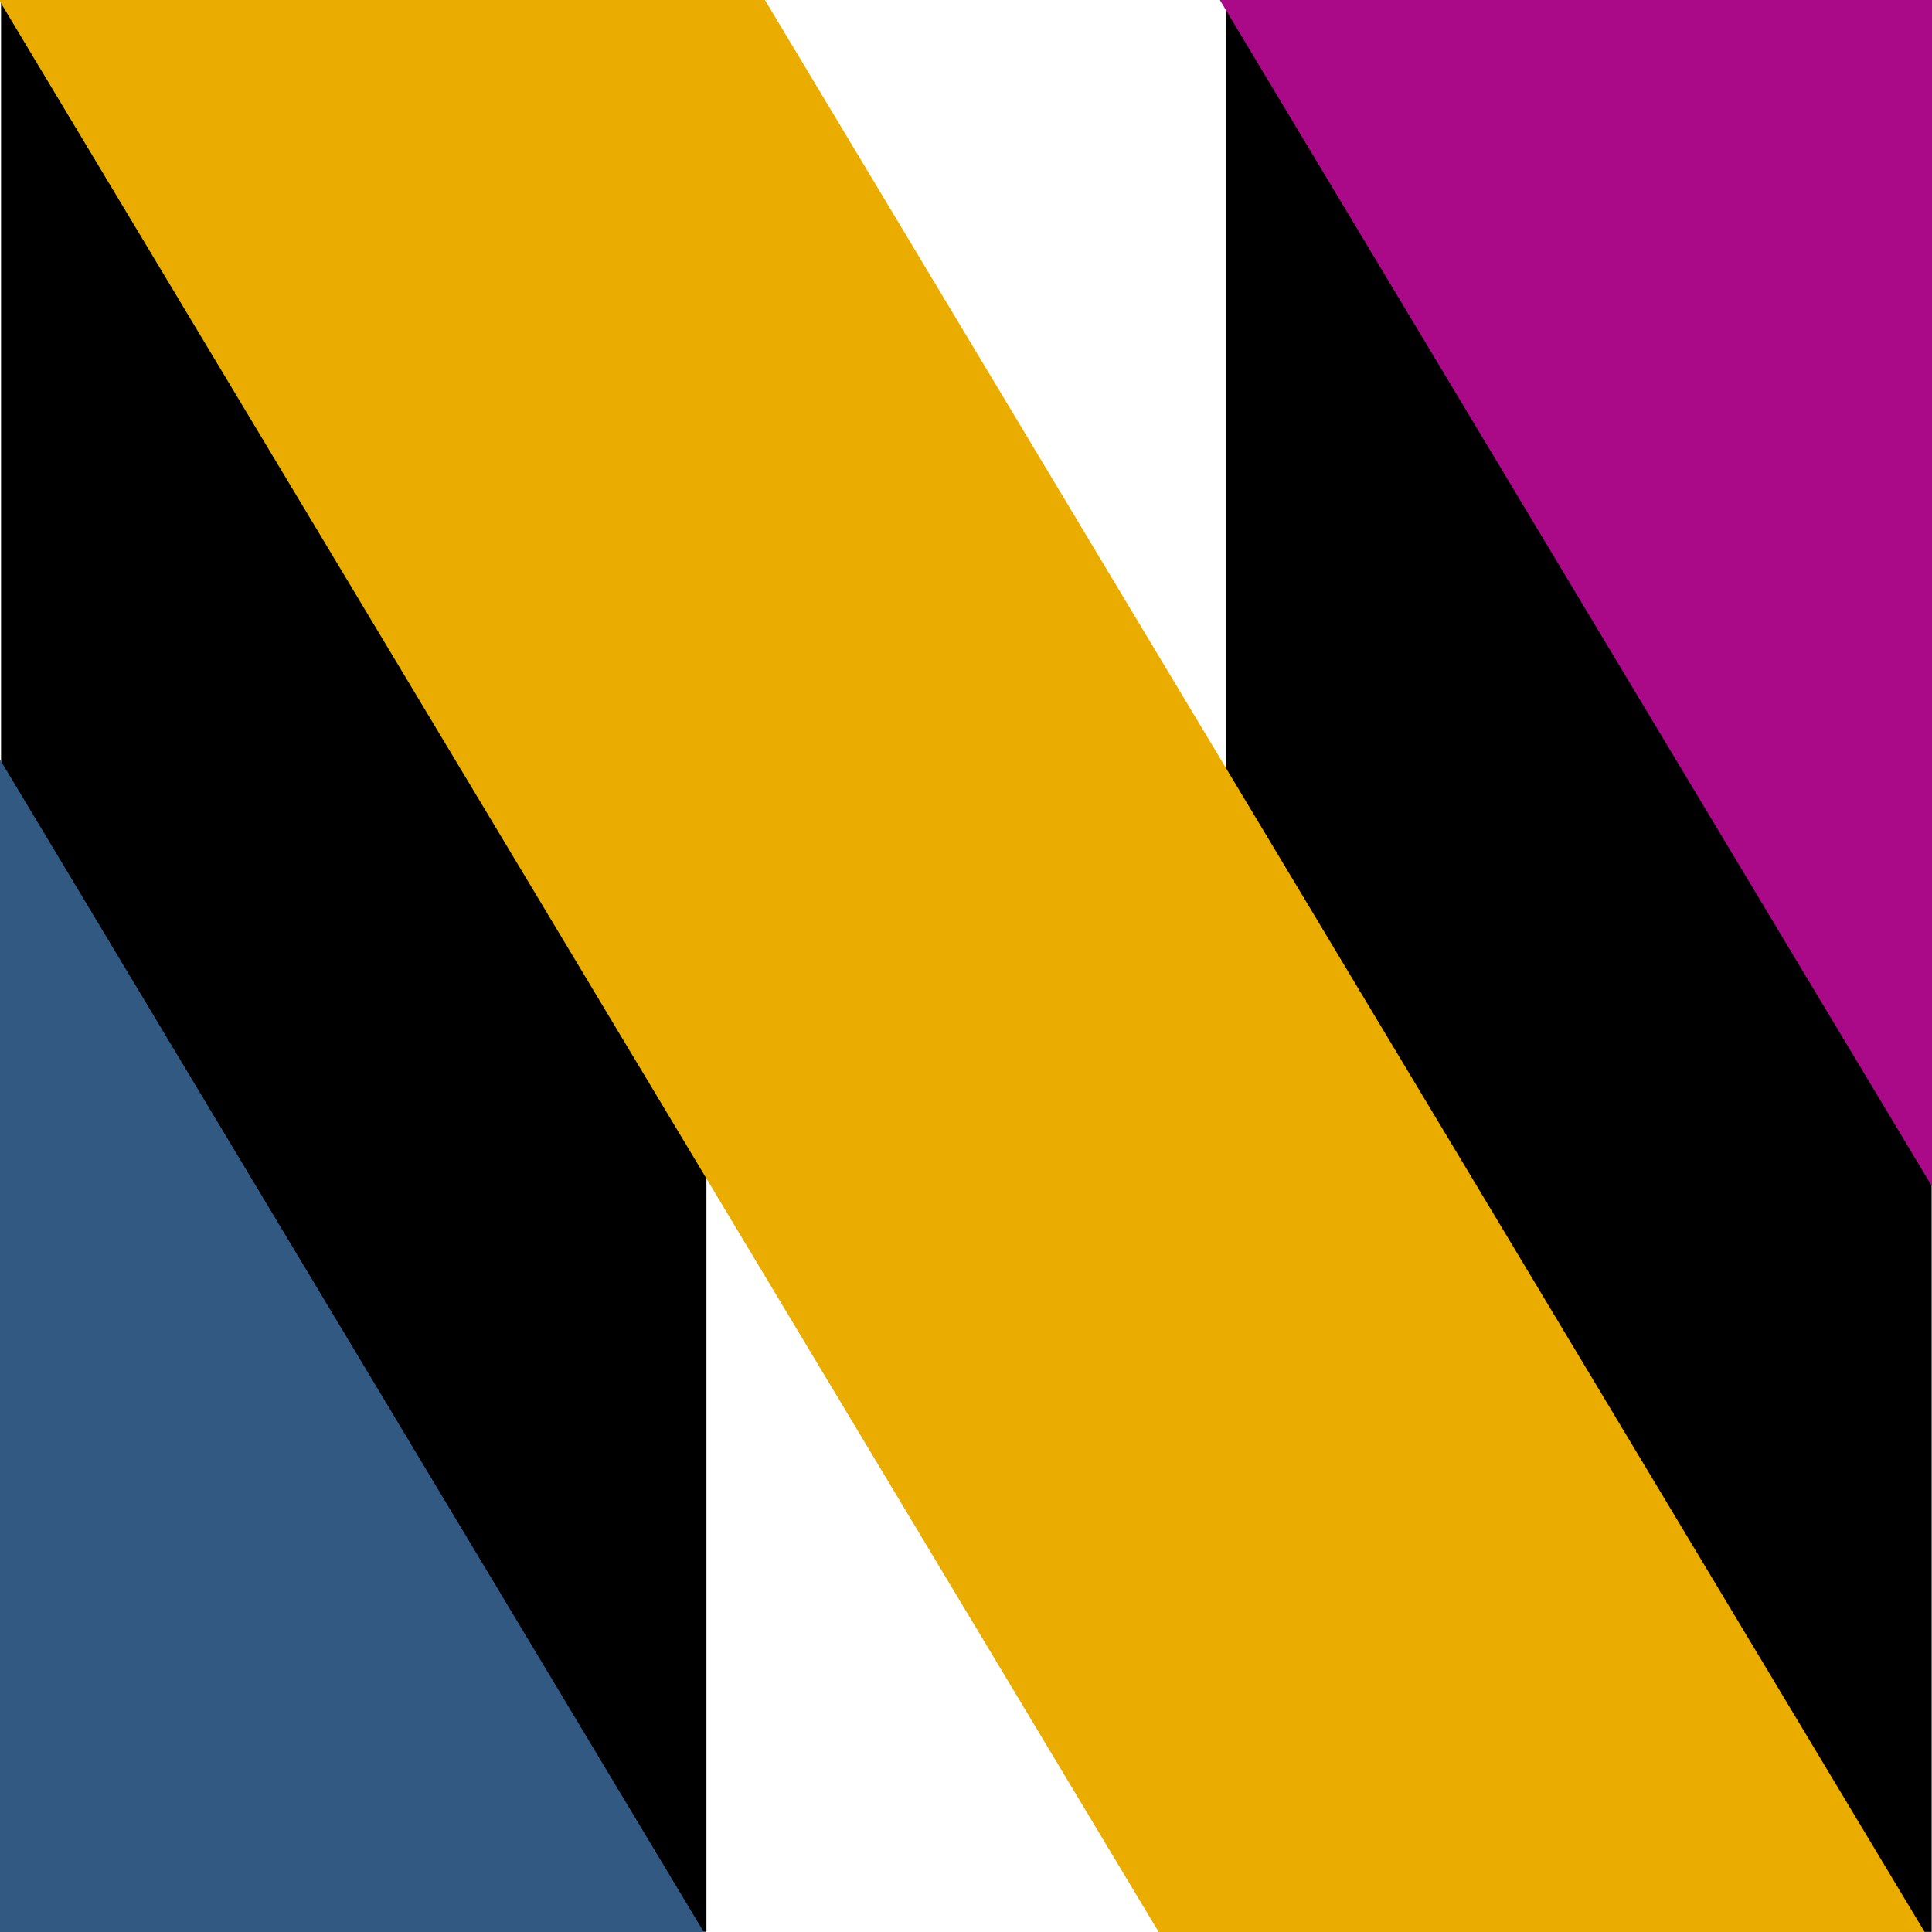
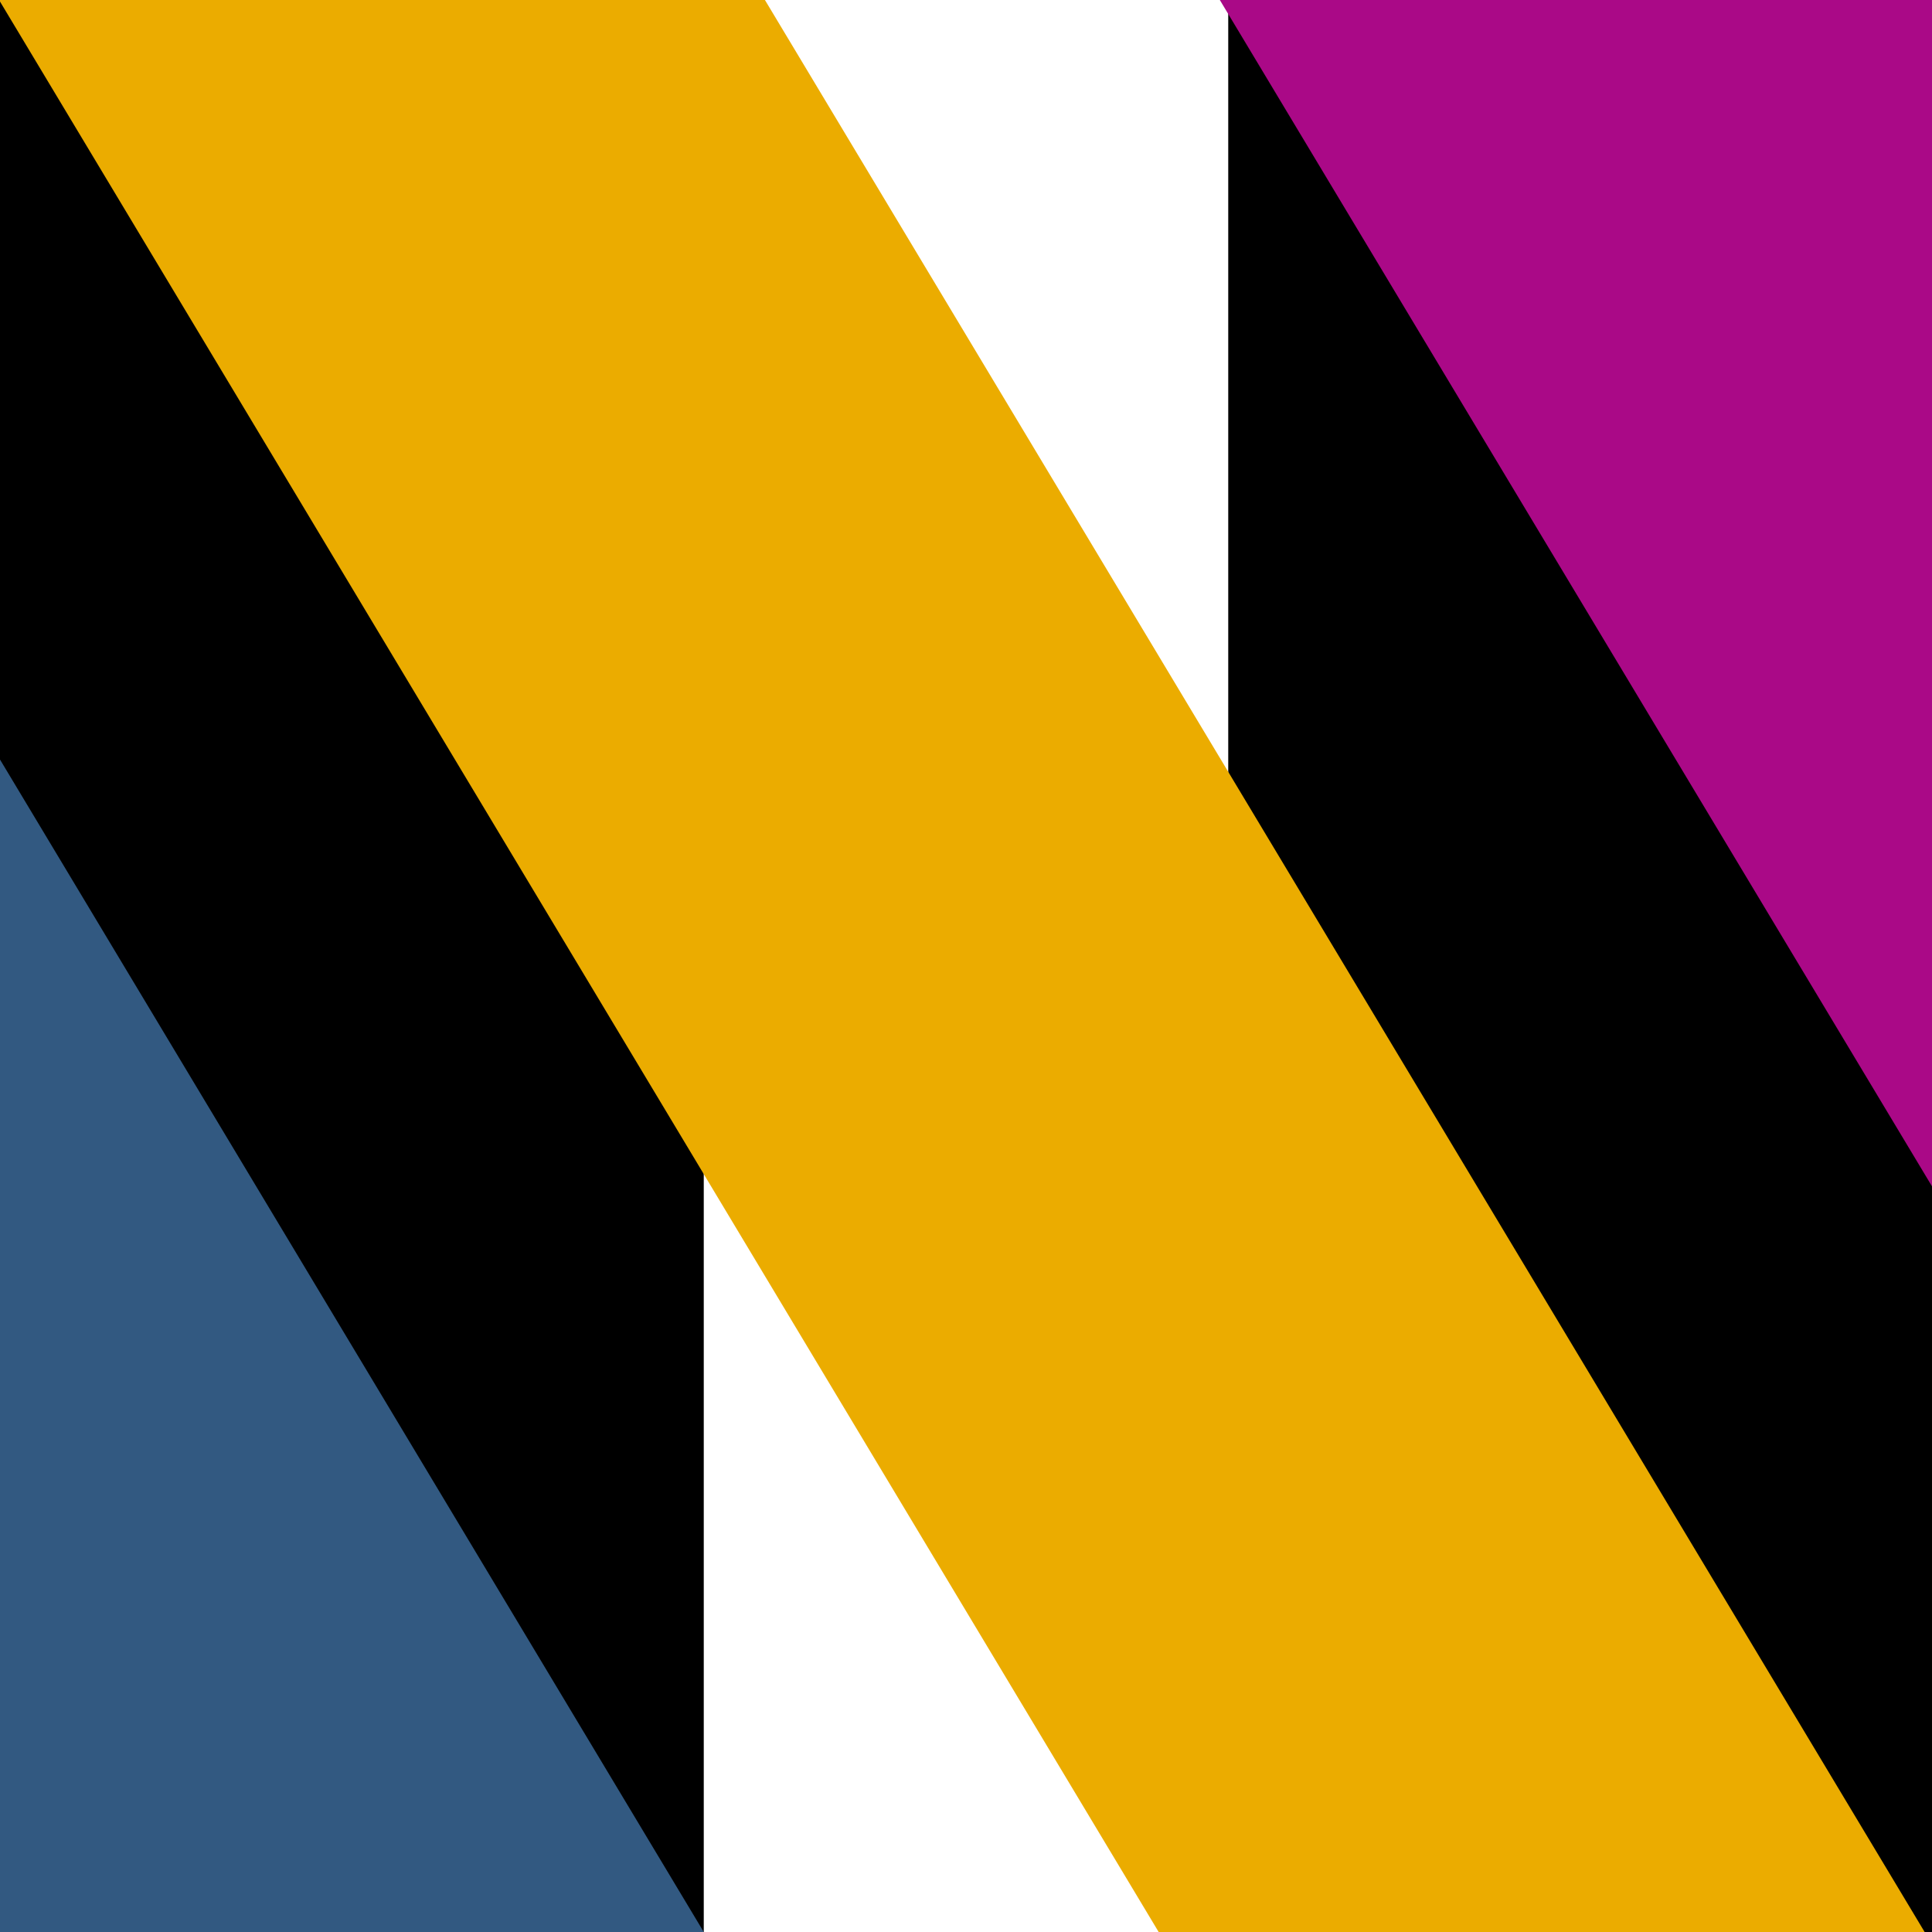
- <svg xmlns="http://www.w3.org/2000/svg" id="Layer_2" data-name="Layer 2" viewBox="0 0 186.32 186.32" version="1.1">
-   <defs id="defs4">
-     <style id="style2">
-       .a { fill: #EBAC00; stroke-width: 0px; }
-       .p { fill: #AA0987; stroke-width: 0px; }
-       .i { fill: #325981; stroke-width: 0px; }
-     </style>
+ <svg xmlns="http://www.w3.org/2000/svg" viewBox="0 0 186.32 186.32">
+   <defs>
+     <style>
+ * { stroke-width: 0; }
+ .a { fill: #EBAC00; }
+ .p { fill: #AA0987; }
+ .i { fill: #325981; }
+ .b { fill: #000; }
+ </style>
  </defs>
-   <rect style="fill:#000;fill-opacity:1;stroke:#000000;stroke-width:0;stroke-linejoin:round;stroke-miterlimit:1.3;stroke-dasharray:none" id="rect297" width="68.026" height="186.302" x="0.101" y="-0.002" />
-   <rect style="fill:#000;fill-opacity:1;stroke:#000000;stroke-width:0;stroke-linejoin:round;stroke-miterlimit:1.3;stroke-dasharray:none" id="rect297-3" width="68.026" height="186.302" x="118.261" y="0.008" />
-   <g id="Layer_1-2" data-name="Layer 1">
-     <g id="g12">
-       <polygon class="p" points="186.32 114.41 186.32 0 117.64 0 186.32 114.41" id="polygon6" />
-       <polygon class="a" points="111.74 186.32 185.61 186.32 73.77 0 0 0 0 .15 111.74 186.32" id="polygon8" />
-       <polygon class="i" points="0 73.25 0 186.32 67.87 186.32 0 73.25" id="polygon10" />
-     </g>
+   <g>
+     <rect class="b" x="0" y="0" height="186.32" width="67.87" />
+     <rect class="b" x="118.45" y="0" height="186.32" width="67.87" />
+     <polygon class="p" points="186.32 114.41 186.32 0 117.64 0 186.32 114.41" />
+     <polygon class="a" points="111.74 186.32 185.61 186.32 73.77 0 0 0 0 .15 111.74 186.32" />
+     <polygon class="i" points="0 73.25 0 186.32 67.87 186.32 0 73.25" />
  </g>
</svg>
